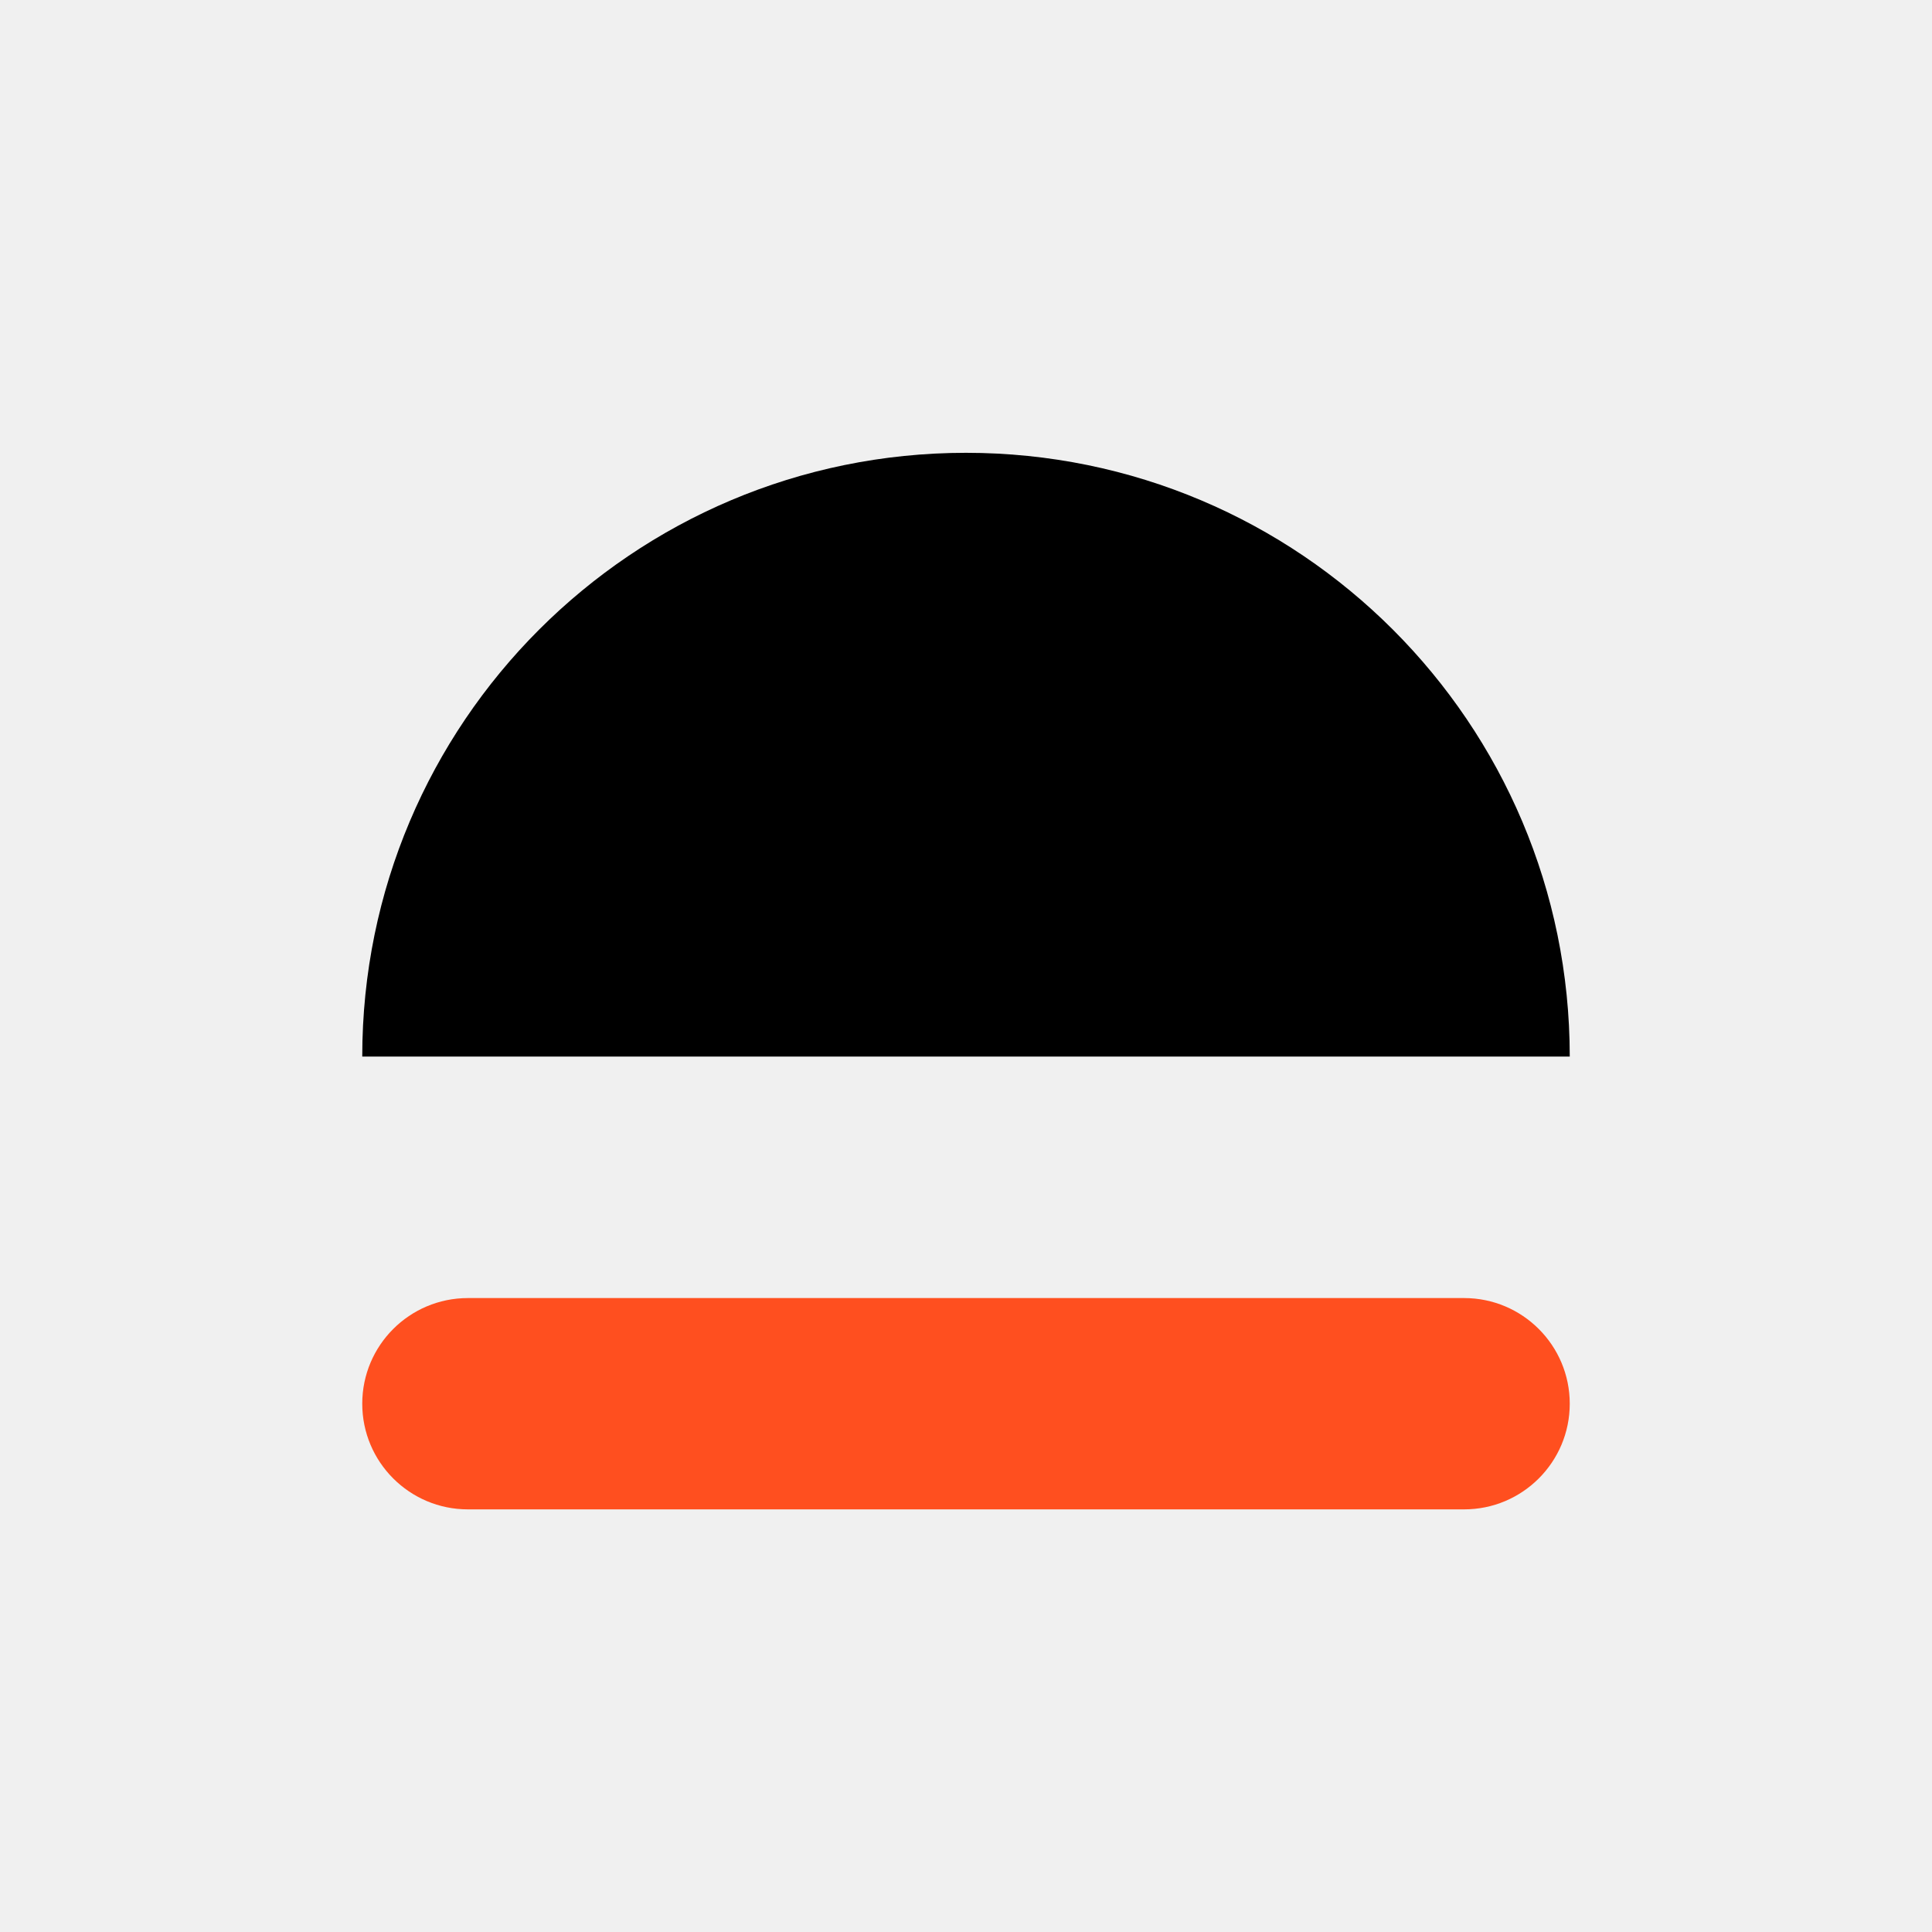
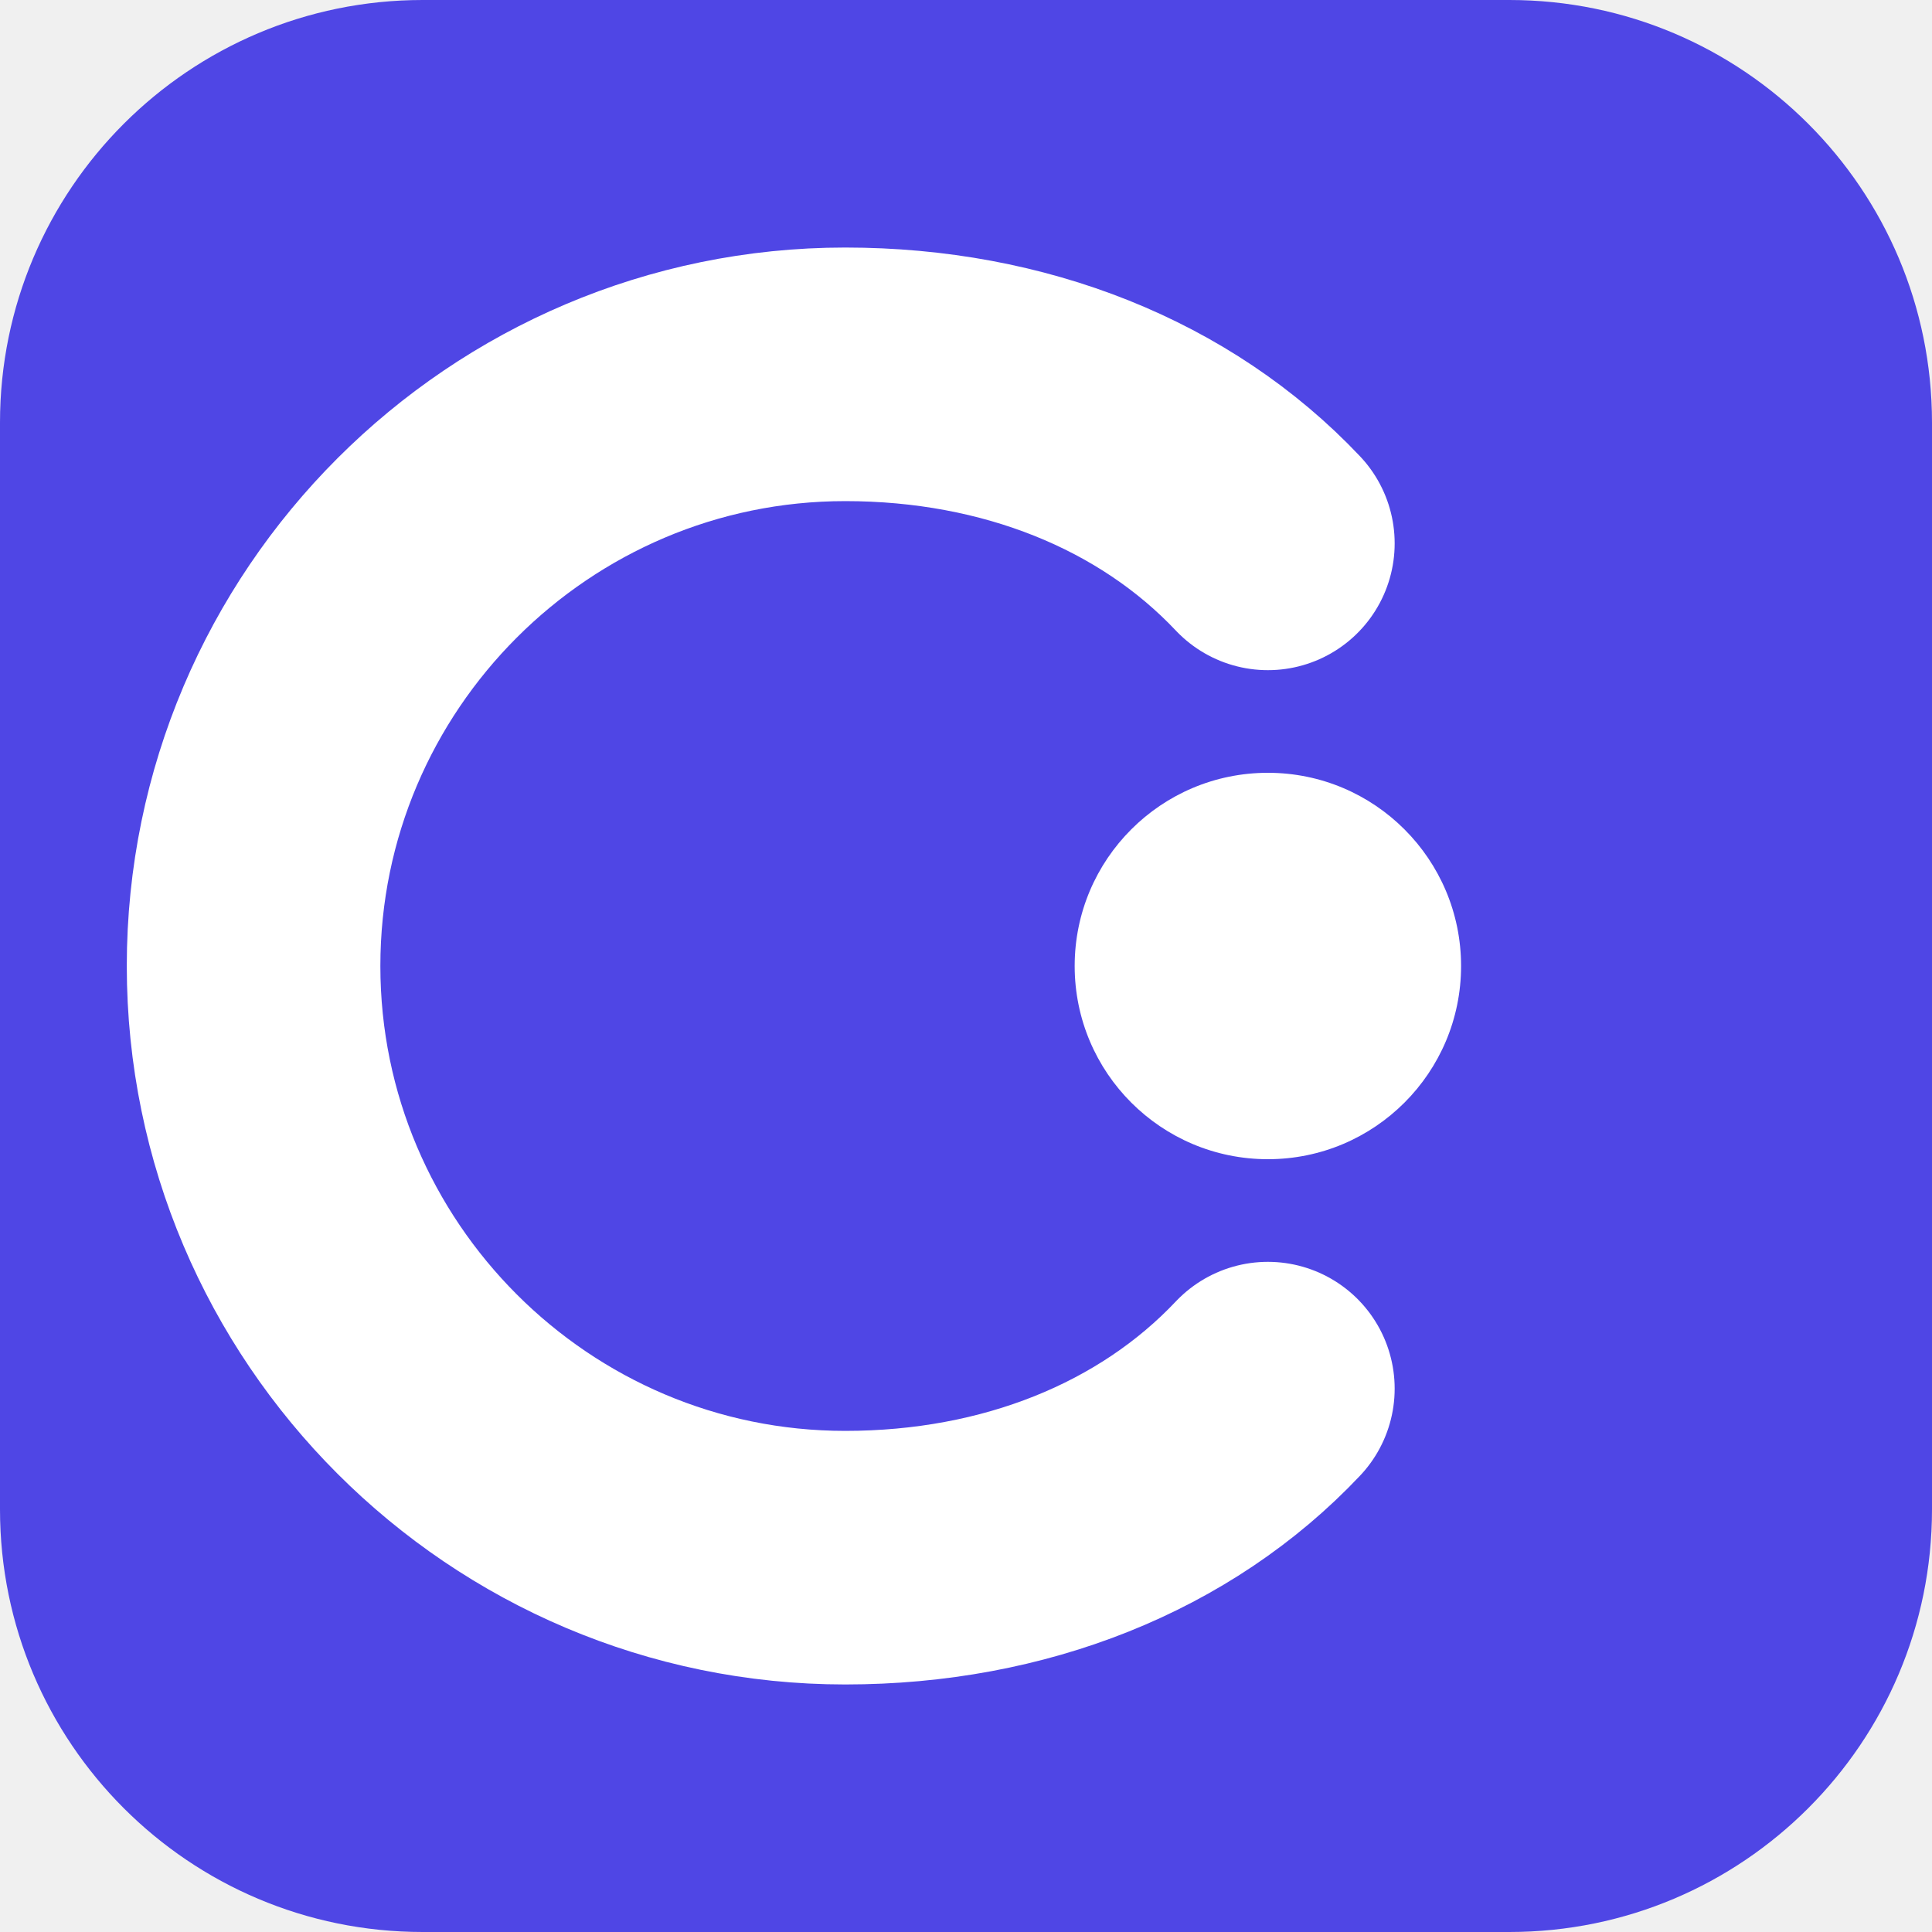
- <svg xmlns="http://www.w3.org/2000/svg" viewBox="0 0 64 64" width="64" height="64" role="img" aria-label="Launchbase logomark">
-   <path d="M12 35 A20 20 0 0 1 52 35 Z" fill="currentColor" />
-   <rect x="12" y="43" width="40" height="7" rx="3.5" fill="#FF4F1F" />
+ <svg xmlns="http://www.w3.org/2000/svg" viewBox="0 0 32 32" fill="none">
+   <rect width="32" height="32" rx="7" fill="#4F46E5" />
+   <path d="M21 9C19.3 7.2 16.8 6.2 14 6.2C8.6 6.2 4.2 10.6 4.2 16C4.2 21.4 8.6 25.8 14 25.8C16.8 25.8 19.3 24.8 21 23" stroke="#FFFFFF" stroke-width="4.2" stroke-linecap="round" />
+   <circle cx="21" cy="16" r="3.2" fill="#FFFFFF" />
</svg>
